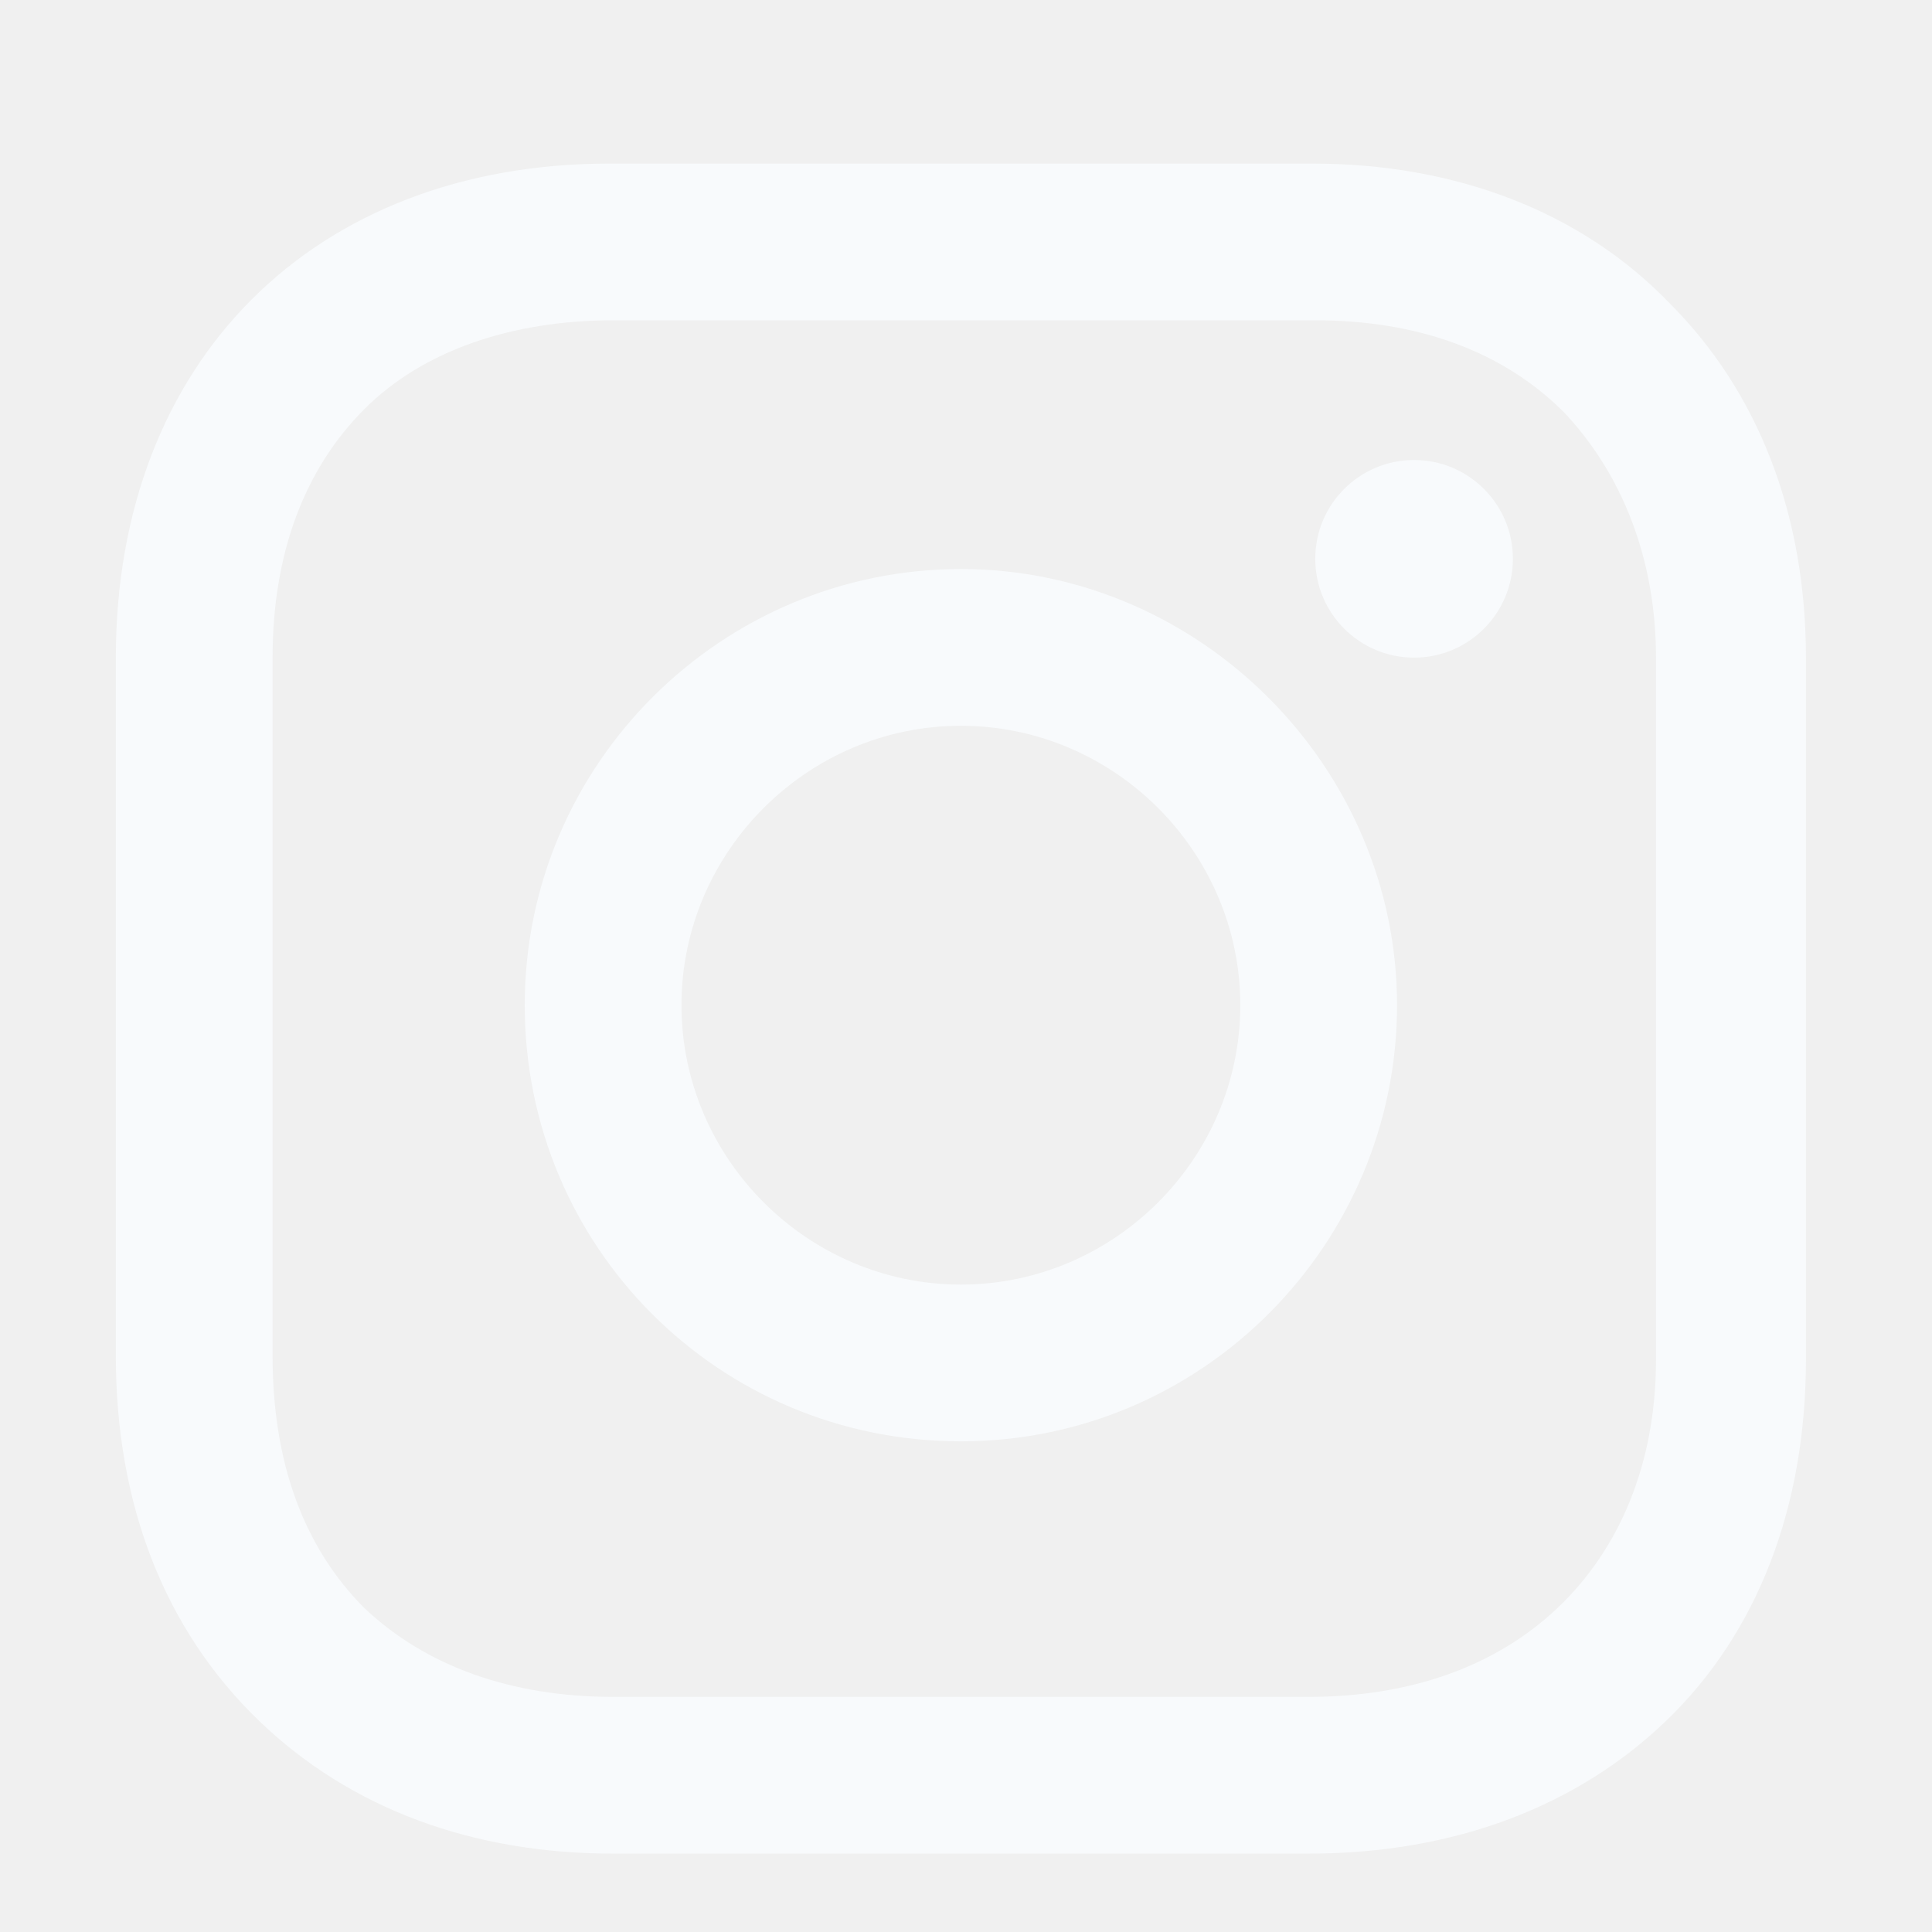
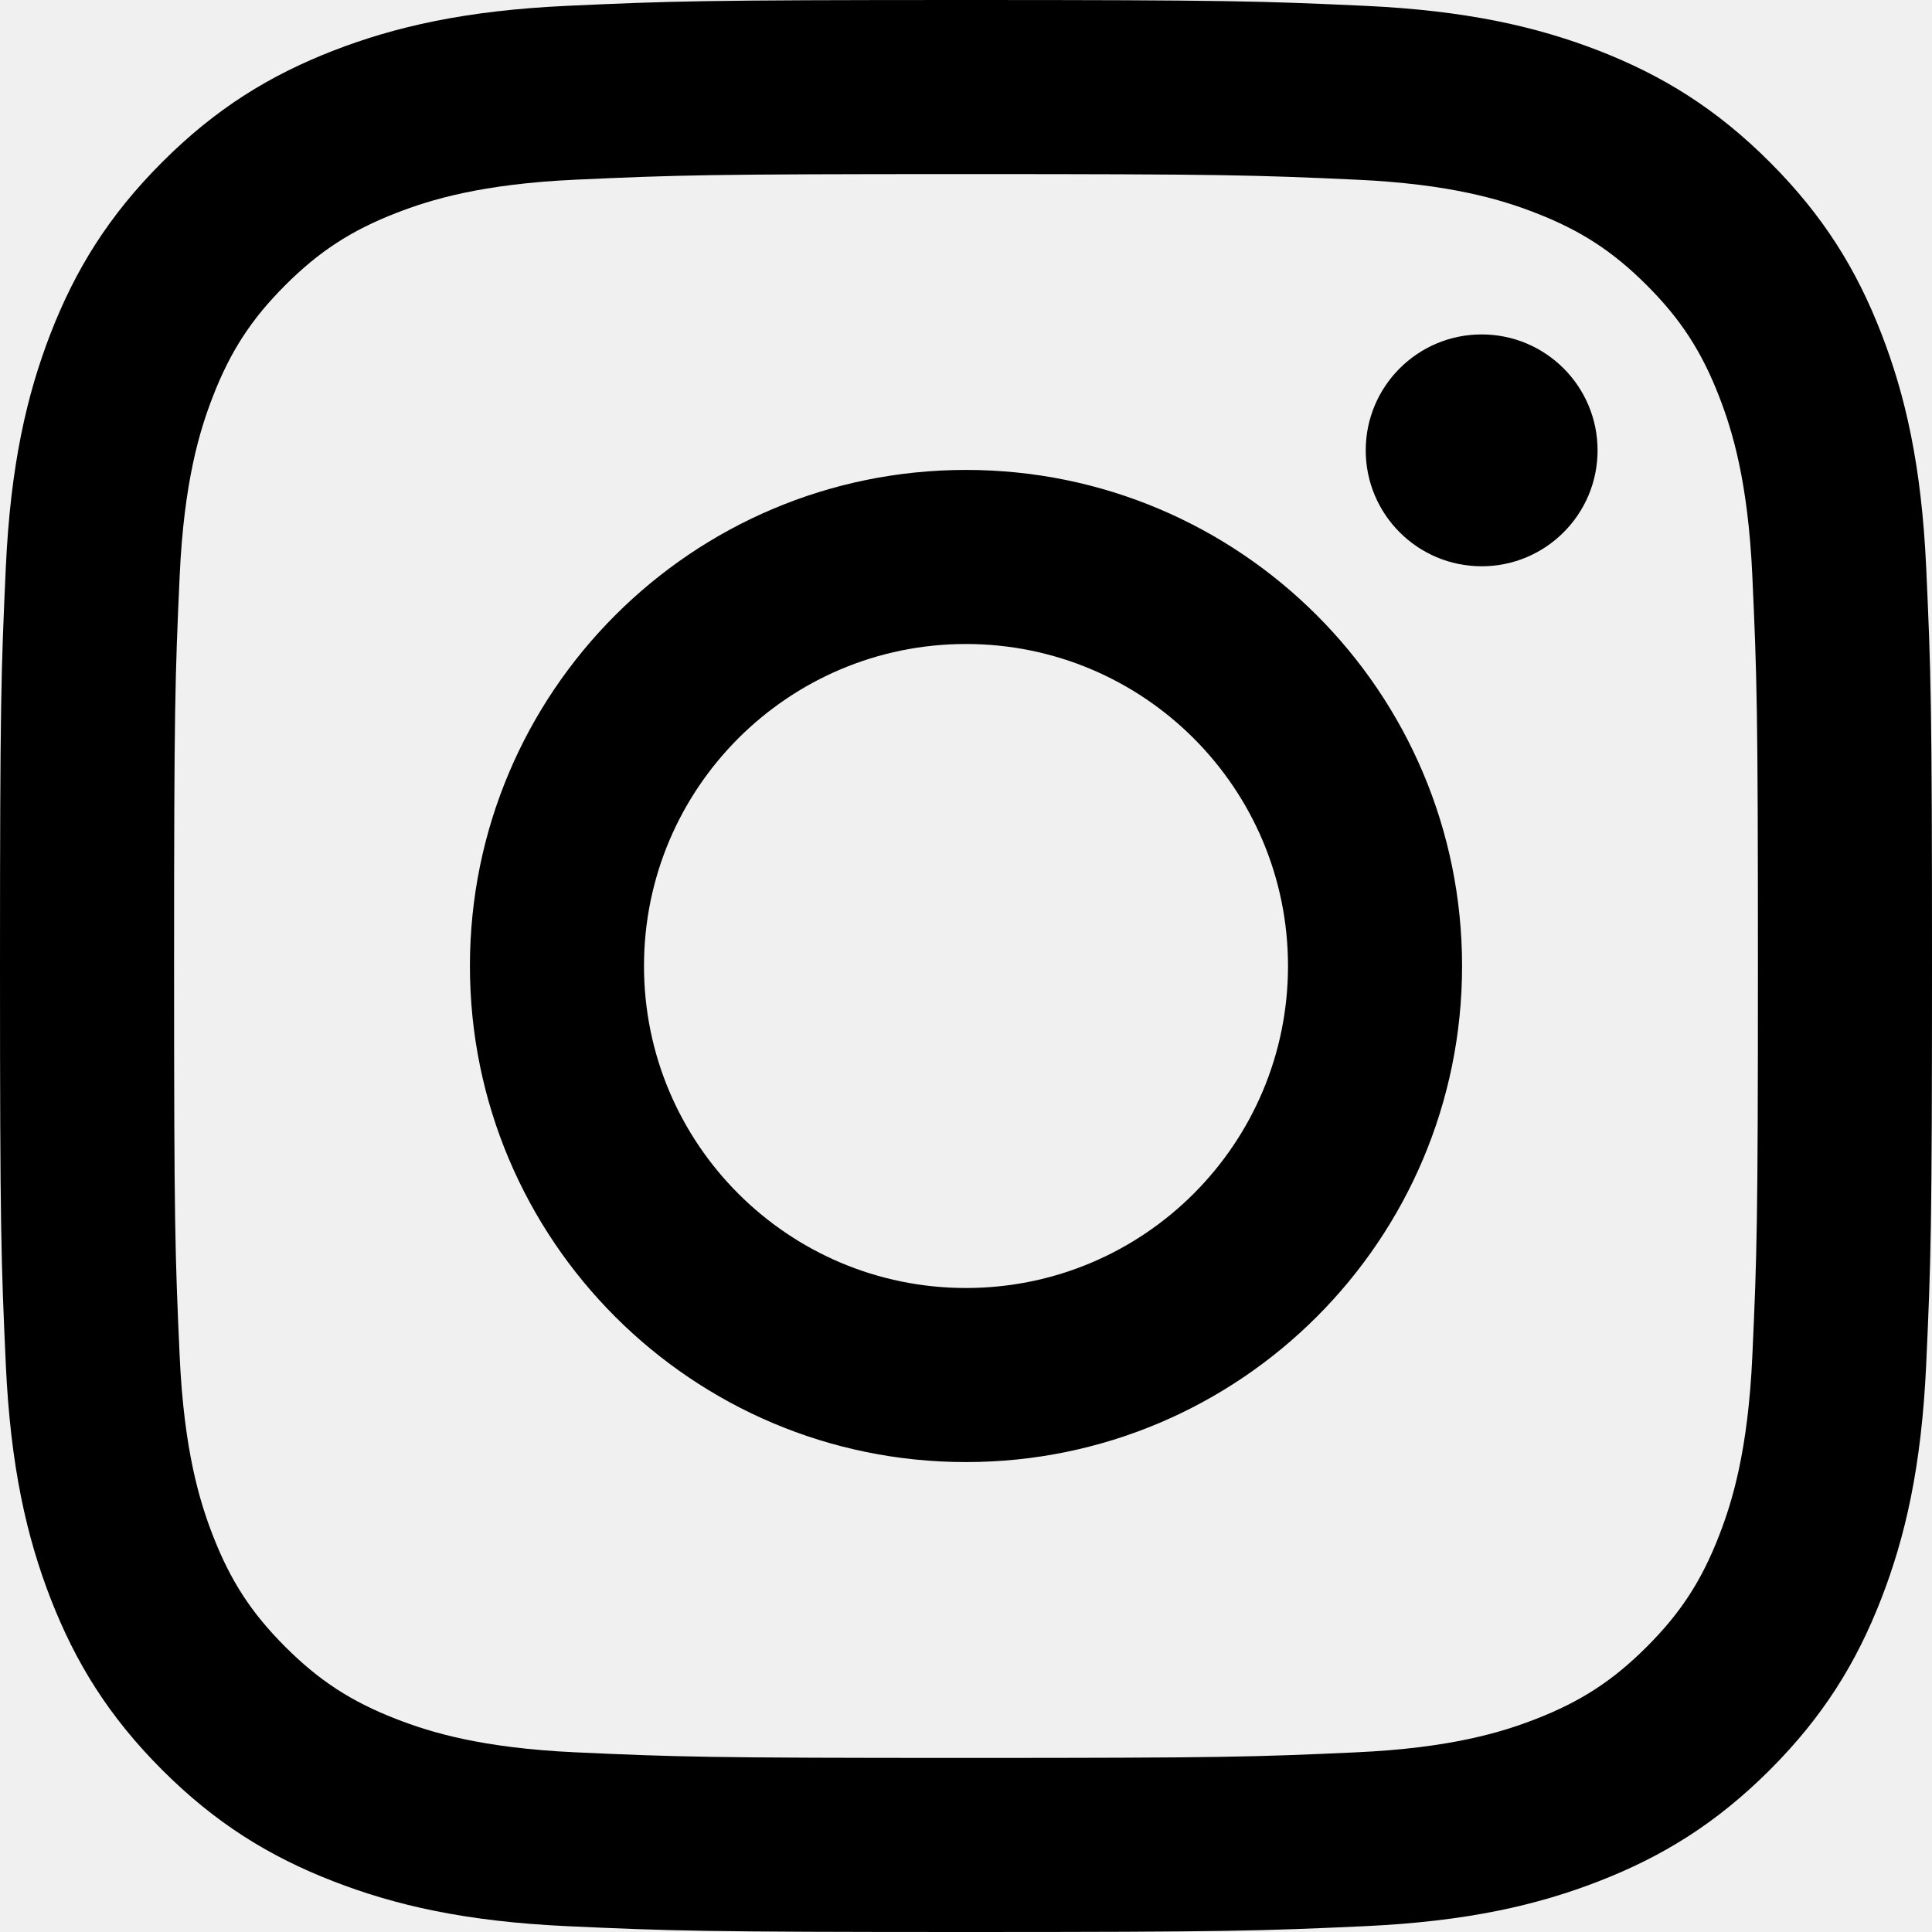
- <svg xmlns="http://www.w3.org/2000/svg" fill="rgb(248 250 252)" version="1.1" id="Layer_1" x="0px" y="0px" viewBox="0 0 56.7 56.7" enable-background="new 0 0 56.7 56.7" xml:space="preserve">
-   <g>
-     <path d="M28.2,16.7c-7,0-12.8,5.7-12.8,12.8s5.7,12.8,12.8,12.8S41,36.5,41,29.5S35.2,16.7,28.2,16.7z M28.2,37.7   c-4.5,0-8.2-3.7-8.2-8.2s3.7-8.2,8.2-8.2s8.2,3.7,8.2,8.2S32.7,37.7,28.2,37.7z" />
-     <circle cx="41.5" cy="16.4" r="2.9" />
-     <path d="M49,8.9c-2.6-2.7-6.3-4.1-10.5-4.1H17.9c-8.7,0-14.5,5.8-14.5,14.5v20.5c0,4.3,1.4,8,4.2,10.7c2.7,2.6,6.3,3.9,10.4,3.9   h20.4c4.3,0,7.9-1.4,10.5-3.9c2.7-2.6,4.1-6.3,4.1-10.6V19.3C53,15.1,51.6,11.5,49,8.9z M48.6,39.9c0,3.1-1.1,5.6-2.9,7.3   s-4.3,2.6-7.3,2.6H18c-3,0-5.5-0.9-7.3-2.6C8.9,45.4,8,42.9,8,39.8V19.3c0-3,0.9-5.5,2.7-7.3c1.7-1.7,4.3-2.6,7.3-2.6h20.6   c3,0,5.5,0.9,7.3,2.7c1.7,1.8,2.7,4.3,2.7,7.2V39.9L48.6,39.9z" />
+ <svg xmlns="http://www.w3.org/2000/svg" width="30" height="30" viewBox="0 0 30 30" fill="none">
+   <g clip-path="url(#clip0_60_12)">
+     <path d="M15 2.703C19.005 2.703 19.48 2.718 21.061 2.79C22.524 2.857 23.318 3.101 23.847 3.307C24.547 3.579 25.046 3.904 25.571 4.429C26.096 4.954 26.421 5.453 26.693 6.153C26.899 6.682 27.143 7.476 27.21 8.939C27.282 10.521 27.297 10.995 27.297 15C27.297 19.005 27.282 19.48 27.21 21.061C27.143 22.524 26.899 23.318 26.693 23.847C26.421 24.547 26.096 25.047 25.571 25.571C25.046 26.096 24.547 26.421 23.847 26.693C23.318 26.899 22.524 27.143 21.061 27.21C19.48 27.282 19.005 27.297 15 27.297C10.995 27.297 10.52 27.282 8.939 27.21C7.476 27.143 6.682 26.899 6.153 26.693C5.453 26.421 4.954 26.096 4.429 25.571C3.904 25.046 3.579 24.547 3.307 23.847C3.101 23.318 2.857 22.524 2.79 21.061C2.718 19.48 2.703 19.005 2.703 15C2.703 10.995 2.718 10.521 2.79 8.939C2.857 7.476 3.101 6.682 3.307 6.153C3.579 5.453 3.904 4.954 4.429 4.429C4.954 3.904 5.453 3.579 6.153 3.307C6.682 3.101 7.476 2.857 8.939 2.79C10.52 2.718 10.995 2.703 15 2.703ZM15 0C10.926 0 10.415 0.017 8.816 0.09C7.219 0.163 6.128 0.417 5.174 0.787C4.188 1.171 3.351 1.684 2.518 2.518C1.684 3.352 1.171 4.188 0.787 5.174C0.417 6.129 0.163 7.219 0.09 8.816C0.017 10.415 0 10.926 0 15C0 19.074 0.017 19.585 0.09 21.184C0.163 22.781 0.417 23.872 0.787 24.826C1.171 25.812 1.684 26.649 2.518 27.483C3.351 28.316 4.188 28.829 5.174 29.212C6.129 29.583 7.219 29.837 8.815 29.91C10.415 29.983 10.926 30 15 30C19.074 30 19.585 29.983 21.184 29.91C22.781 29.837 23.871 29.583 24.826 29.212C25.812 28.829 26.648 28.316 27.482 27.483C28.316 26.649 28.829 25.812 29.212 24.826C29.583 23.871 29.837 22.781 29.91 21.185C29.983 19.585 30 19.074 30 15C30 10.926 29.983 10.415 29.91 8.816C29.837 7.219 29.583 6.129 29.212 5.175C28.829 4.188 28.316 3.352 27.482 2.518C26.648 1.684 25.812 1.171 24.826 0.787C23.871 0.417 22.781 0.163 21.184 0.09C19.585 0.017 19.074 0 15 0ZM15 7.297C10.746 7.297 7.297 10.746 7.297 15C7.297 19.254 10.746 22.703 15 22.703C19.254 22.703 22.703 19.254 22.703 15C22.703 10.746 19.254 7.297 15 7.297ZM15 20C12.239 20 10 17.761 10 15C10 12.239 12.239 10 15 10C17.761 10 20 12.239 20 15C20 17.761 17.761 20 15 20ZM24.807 6.993C24.807 7.987 24.001 8.793 23.007 8.793C22.013 8.793 21.207 7.987 21.207 6.993C21.207 5.999 22.013 5.193 23.007 5.193C24.001 5.193 24.807 5.999 24.807 6.993Z" fill="black" />
  </g>
+   <defs>
+     <clipPath id="clip0_60_12">
+       <rect width="30" height="30" fill="white" />
+     </clipPath>
+   </defs>
</svg>
